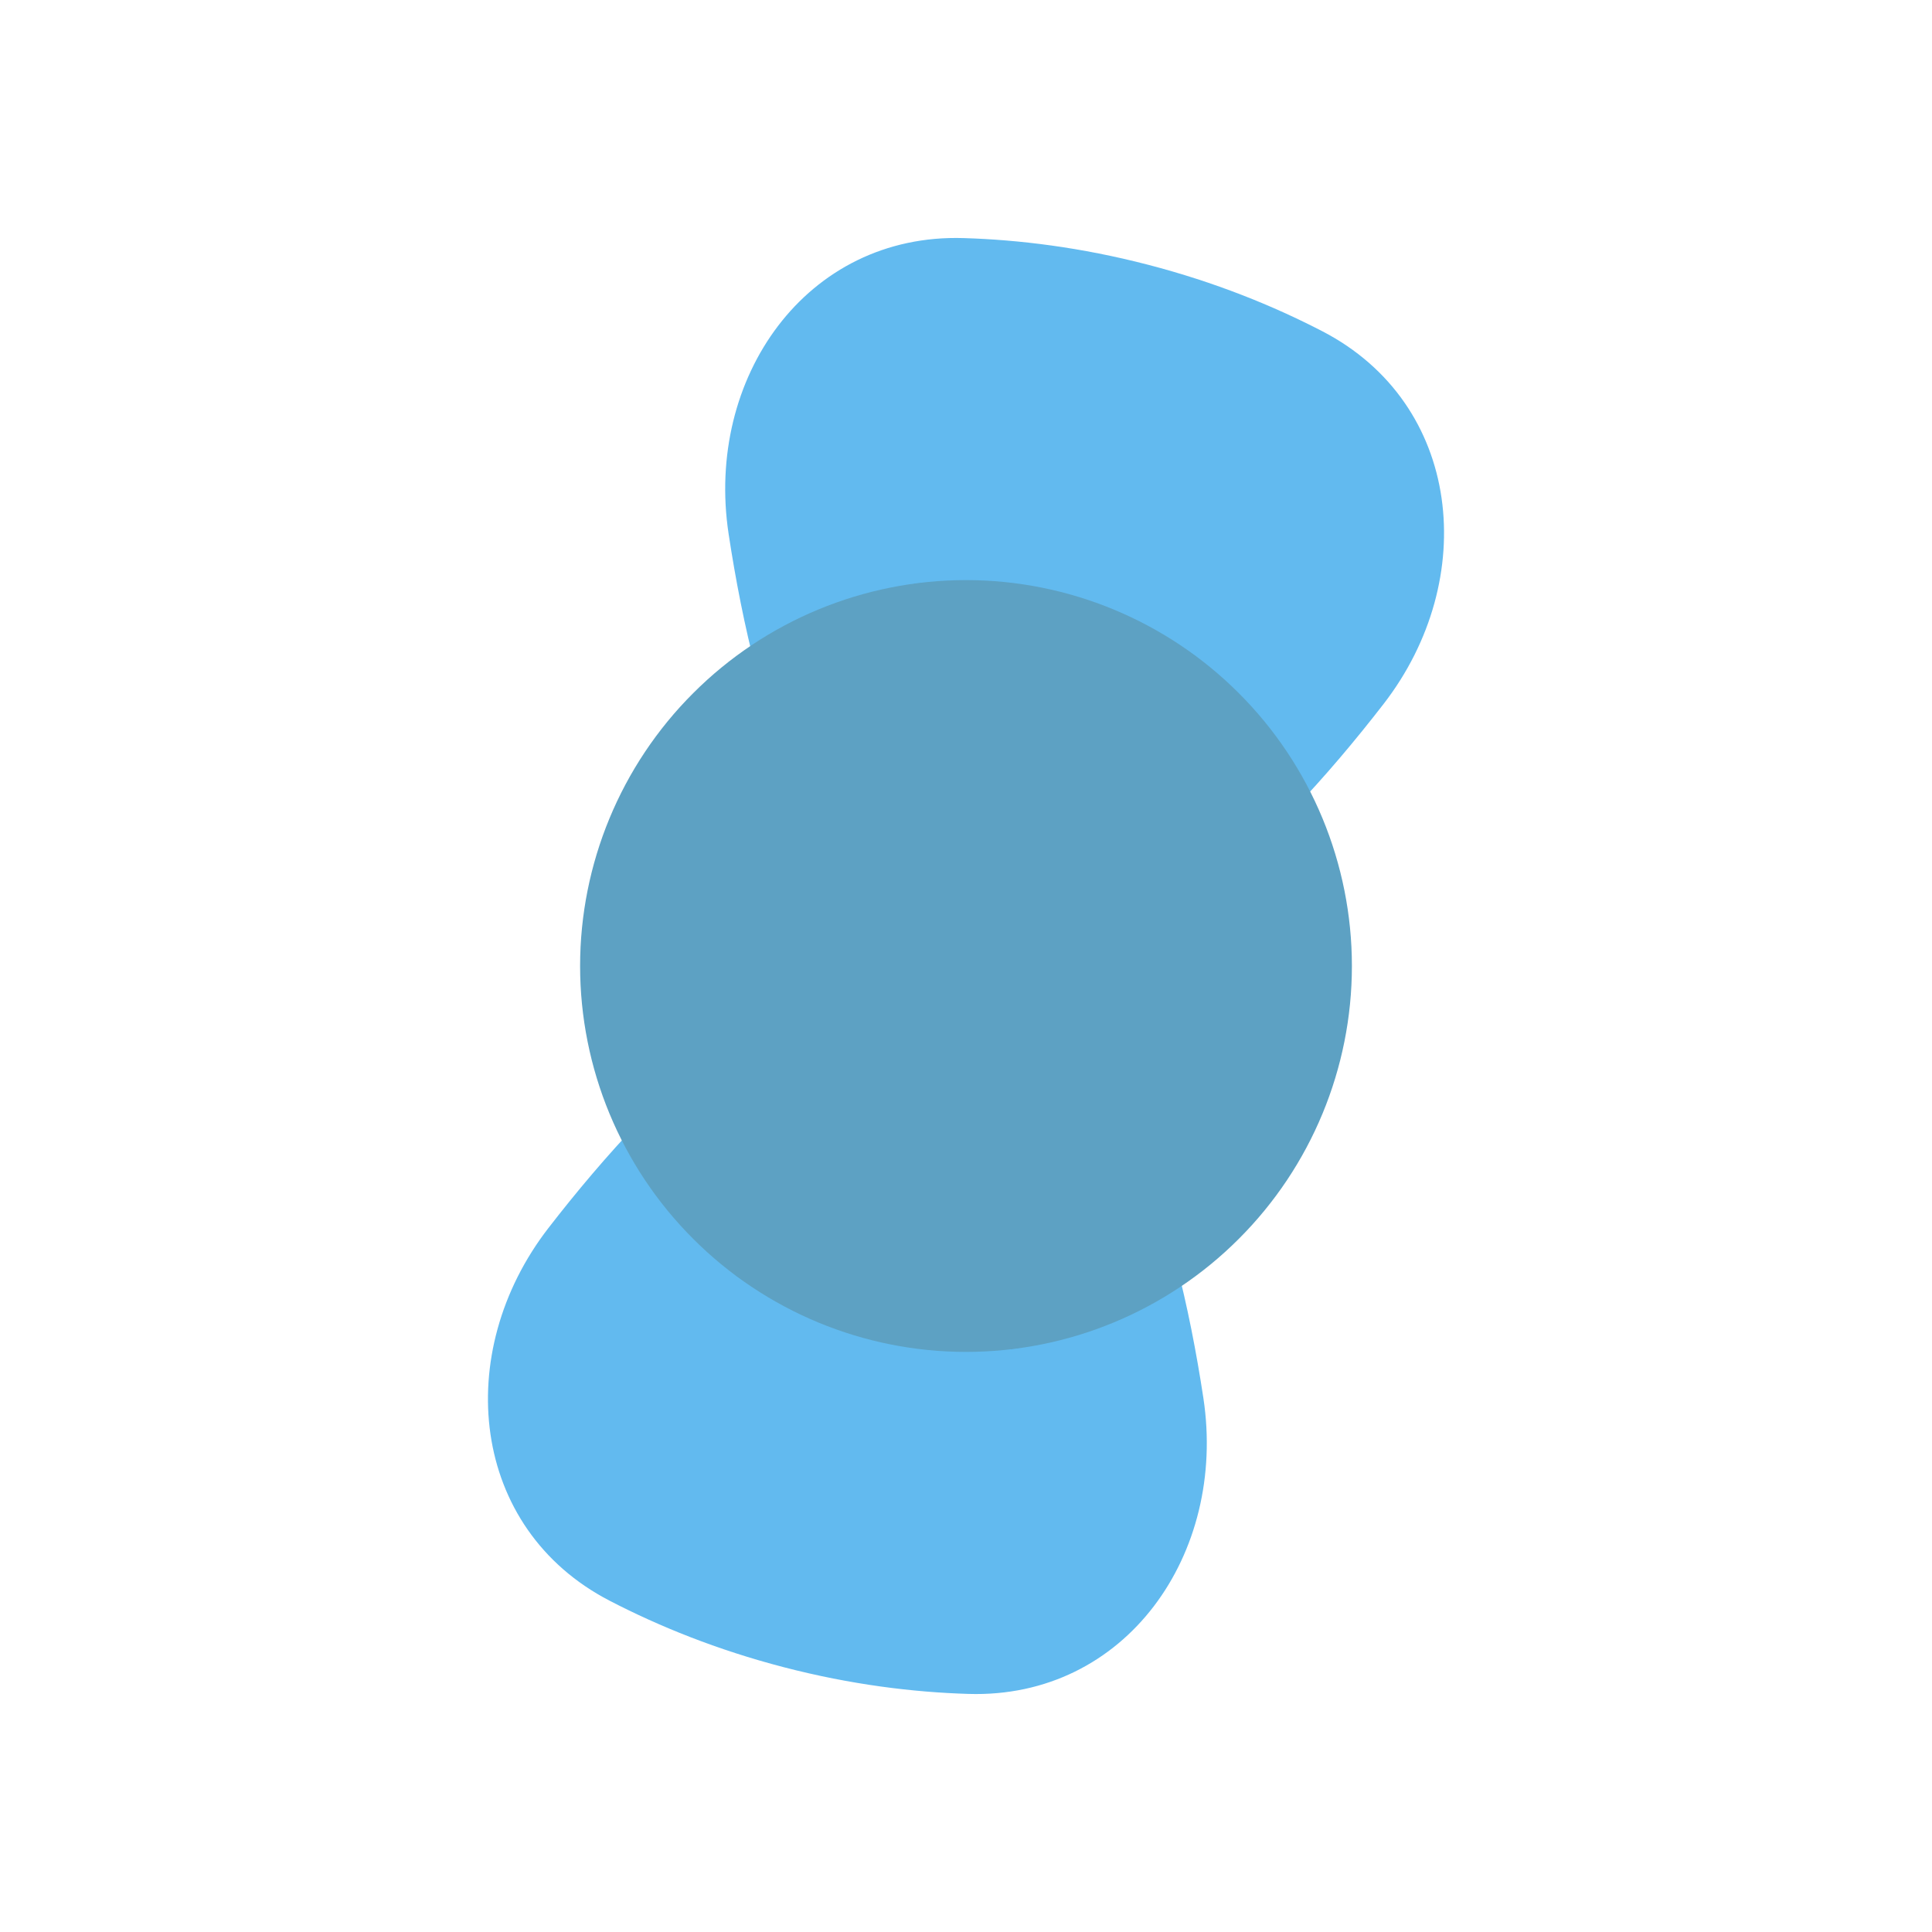
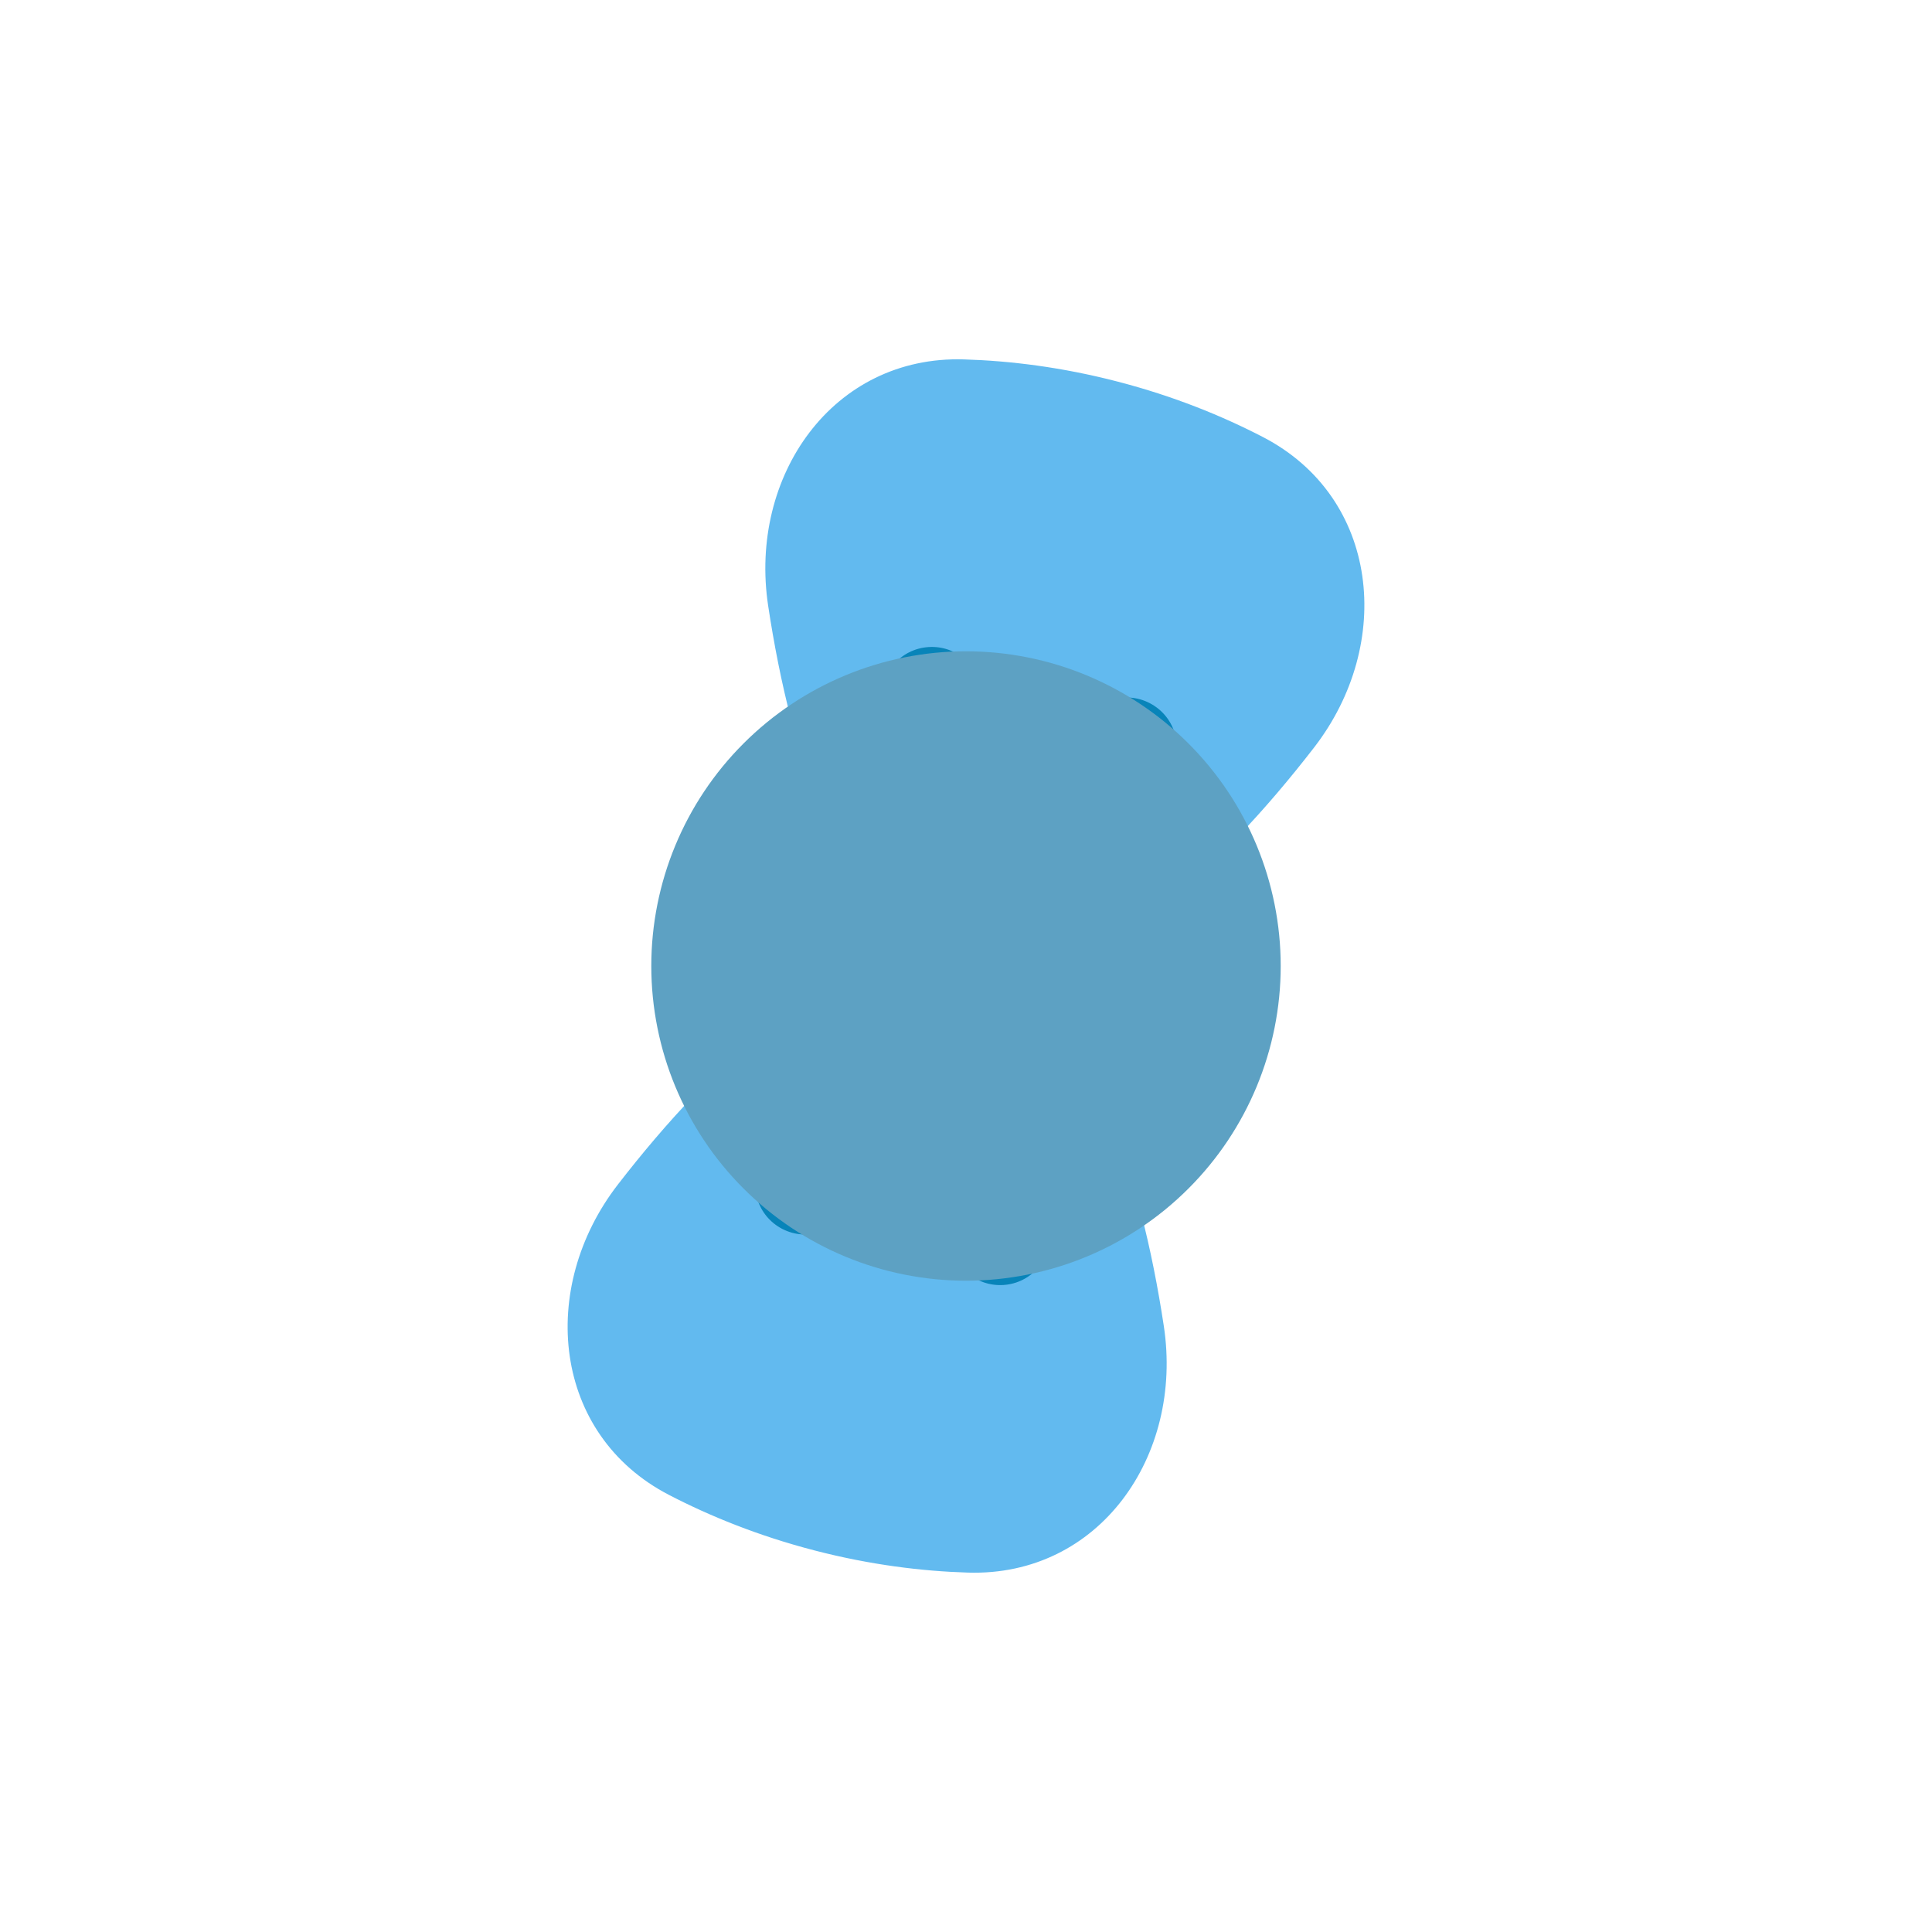
<svg xmlns="http://www.w3.org/2000/svg" viewBox="0 0 48 48" id="bowtie" width="48px" height="48px">
-   <g id="rotation" transform="rotate(-75.44654 24 24) translate(24 24) scale(1.5 1.5) translate(-24 -24)">
+   <g id="rotation" transform="rotate(-75.44654 24 24) translate(24 24) scale(1.25 1.25) translate(-24 -24)">
    <path id="bow" d="M 29.939 18.396 C 27.169 19.582 24 21.489 24 24 C 24 21.489 20.831 19.582 18.061 18.396 C 15.663 17.369 12.918 18.385 12.34 20.933 C 12.137 21.825 12 22.852 12 24 C 12 25.148 12.137 26.175 12.34 27.067 C 12.918 29.615 15.663 30.631 18.061 29.604 C 20.831 28.418 24 26.511 24 24 C 24 26.511 27.169 28.418 29.939 29.604 C 32.337 30.631 35.082 29.615 35.66 27.067 C 35.863 26.175 36 25.148 36 24 C 36 22.852 35.863 21.825 35.66 20.933 C 35.082 18.385 32.337 17.369 29.939 18.396 Z" fill="#55b4ed" fill-opacity="0.921" stroke-width="1" />
    <path id="shadow" d="M 29.316 22.949 C 29.84 22.774 30.123 22.208 29.948 21.684 C 29.774 21.16 29.207 20.877 28.684 21.051 L 25.684 22.051 C 25.16 22.226 24.877 22.792 25.051 23.316 C 25.188 23.727 25.567 23.99 25.977 24 C 25.567 24.01 25.188 24.273 25.051 24.684 C 24.877 25.208 25.16 25.774 25.684 25.949 L 28.684 26.949 C 29.207 27.123 29.774 26.84 29.948 26.316 C 30.123 25.792 29.84 25.226 29.316 25.051 L 26.316 24.051 C 26.219 24.019 26.12 24.002 26.023 24 C 26.12 23.998 26.219 23.981 26.316 23.949 L 29.316 22.949 Z M 18.051 21.684 C 17.877 22.208 18.16 22.774 18.684 22.949 L 21.684 23.949 C 21.781 23.981 21.879 23.998 21.977 24 C 21.879 24.002 21.781 24.019 21.684 24.051 L 18.684 25.051 C 18.16 25.226 17.877 25.792 18.051 26.316 C 18.226 26.84 18.792 27.123 19.316 26.949 L 22.316 25.949 C 22.84 25.774 23.123 25.208 22.948 24.684 C 22.811 24.273 22.433 24.01 22.023 24 C 22.433 23.99 22.811 23.727 22.948 23.316 C 23.123 22.792 22.84 22.226 22.316 22.051 L 19.316 21.051 C 18.792 20.877 18.226 21.16 18.051 21.684 Z" fill="#007fb4" fill-opacity="0.921" stroke-width="1" />
  </g>
-   <g id="dot_scale" transform="translate(24 24) scale(2.396879 2.396879) translate(-24 -24)">
+   <g id="dot_scale" transform="translate(24 24) scale(1.954691 1.954691) translate(-24 -24)">
    <path id="dot" d="M 24 20 C 22.94 20 21.921 20.422 21.172 21.172 C 20.422 21.921 20 22.94 20 24 C 20 25.06 20.422 26.079 21.172 26.828 C 21.921 27.578 22.94 28 24 28 C 25.06 28 26.079 27.578 26.828 26.828 C 27.578 26.079 28 25.06 28 24 C 28 22.94 27.578 21.921 26.828 21.172 C 26.079 20.422 25.06 20 24 20 Z" fill="#5da1c3" stroke-width="1" />
  </g>
</svg>
